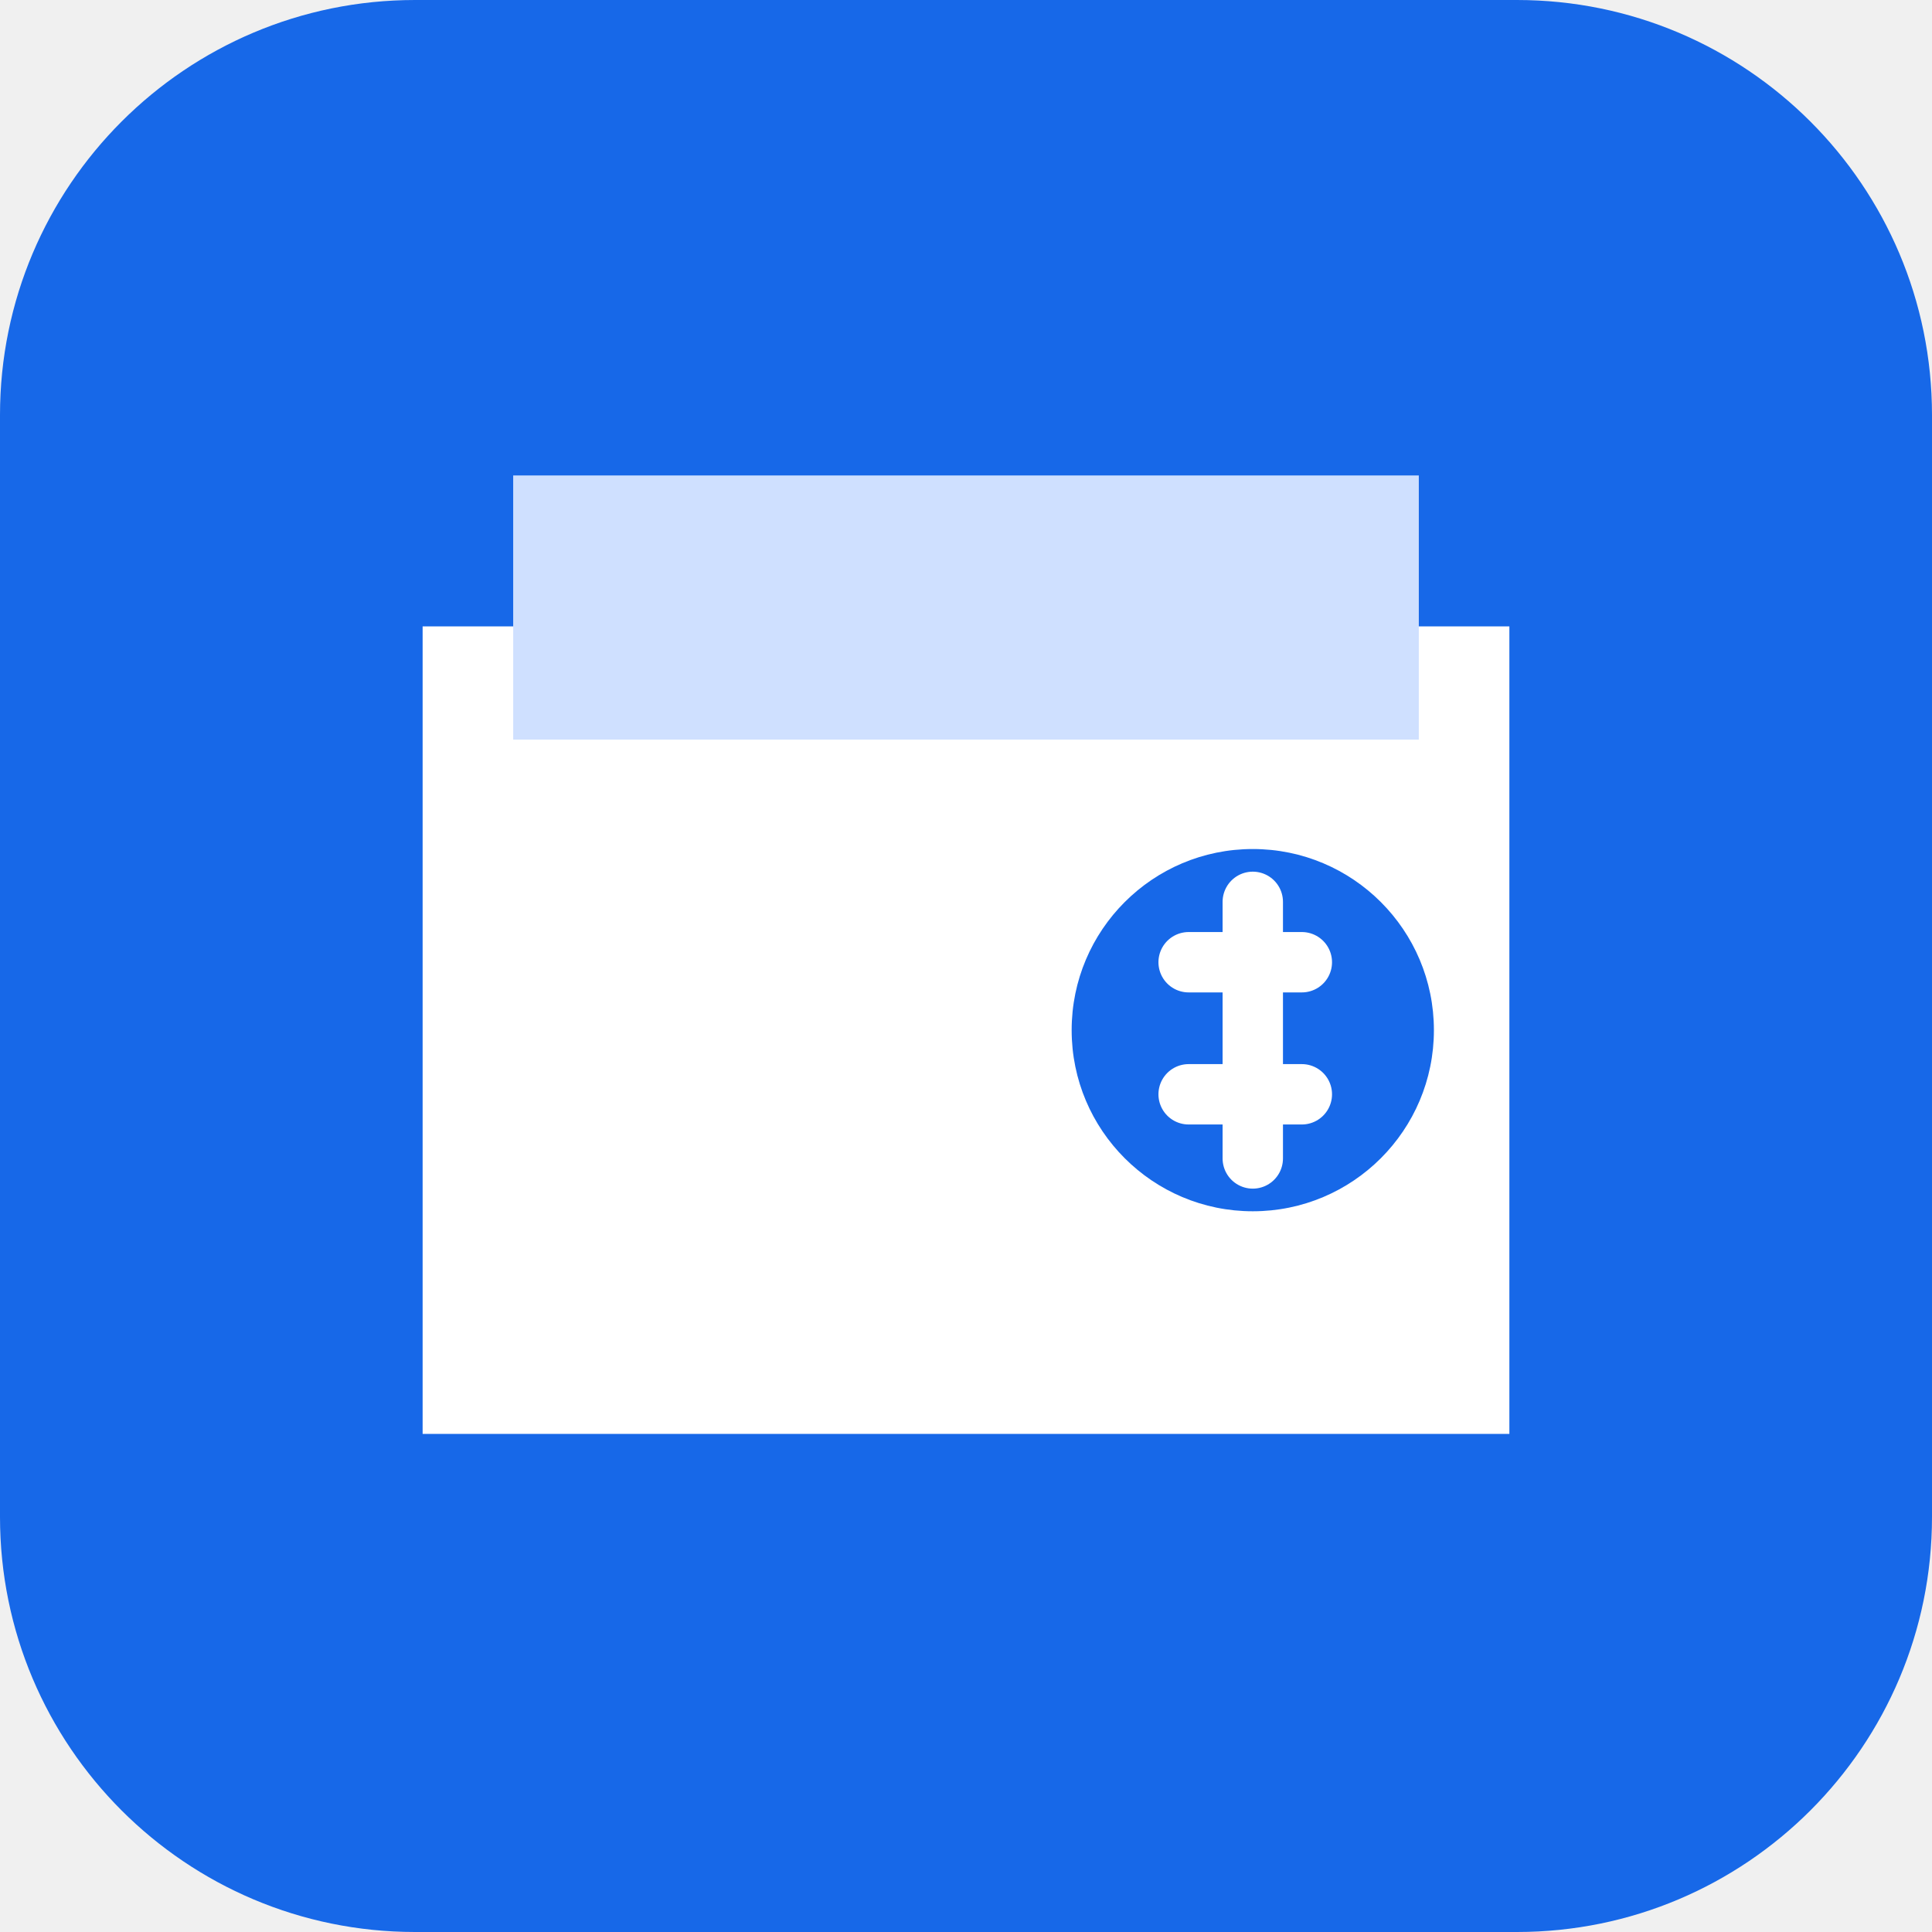
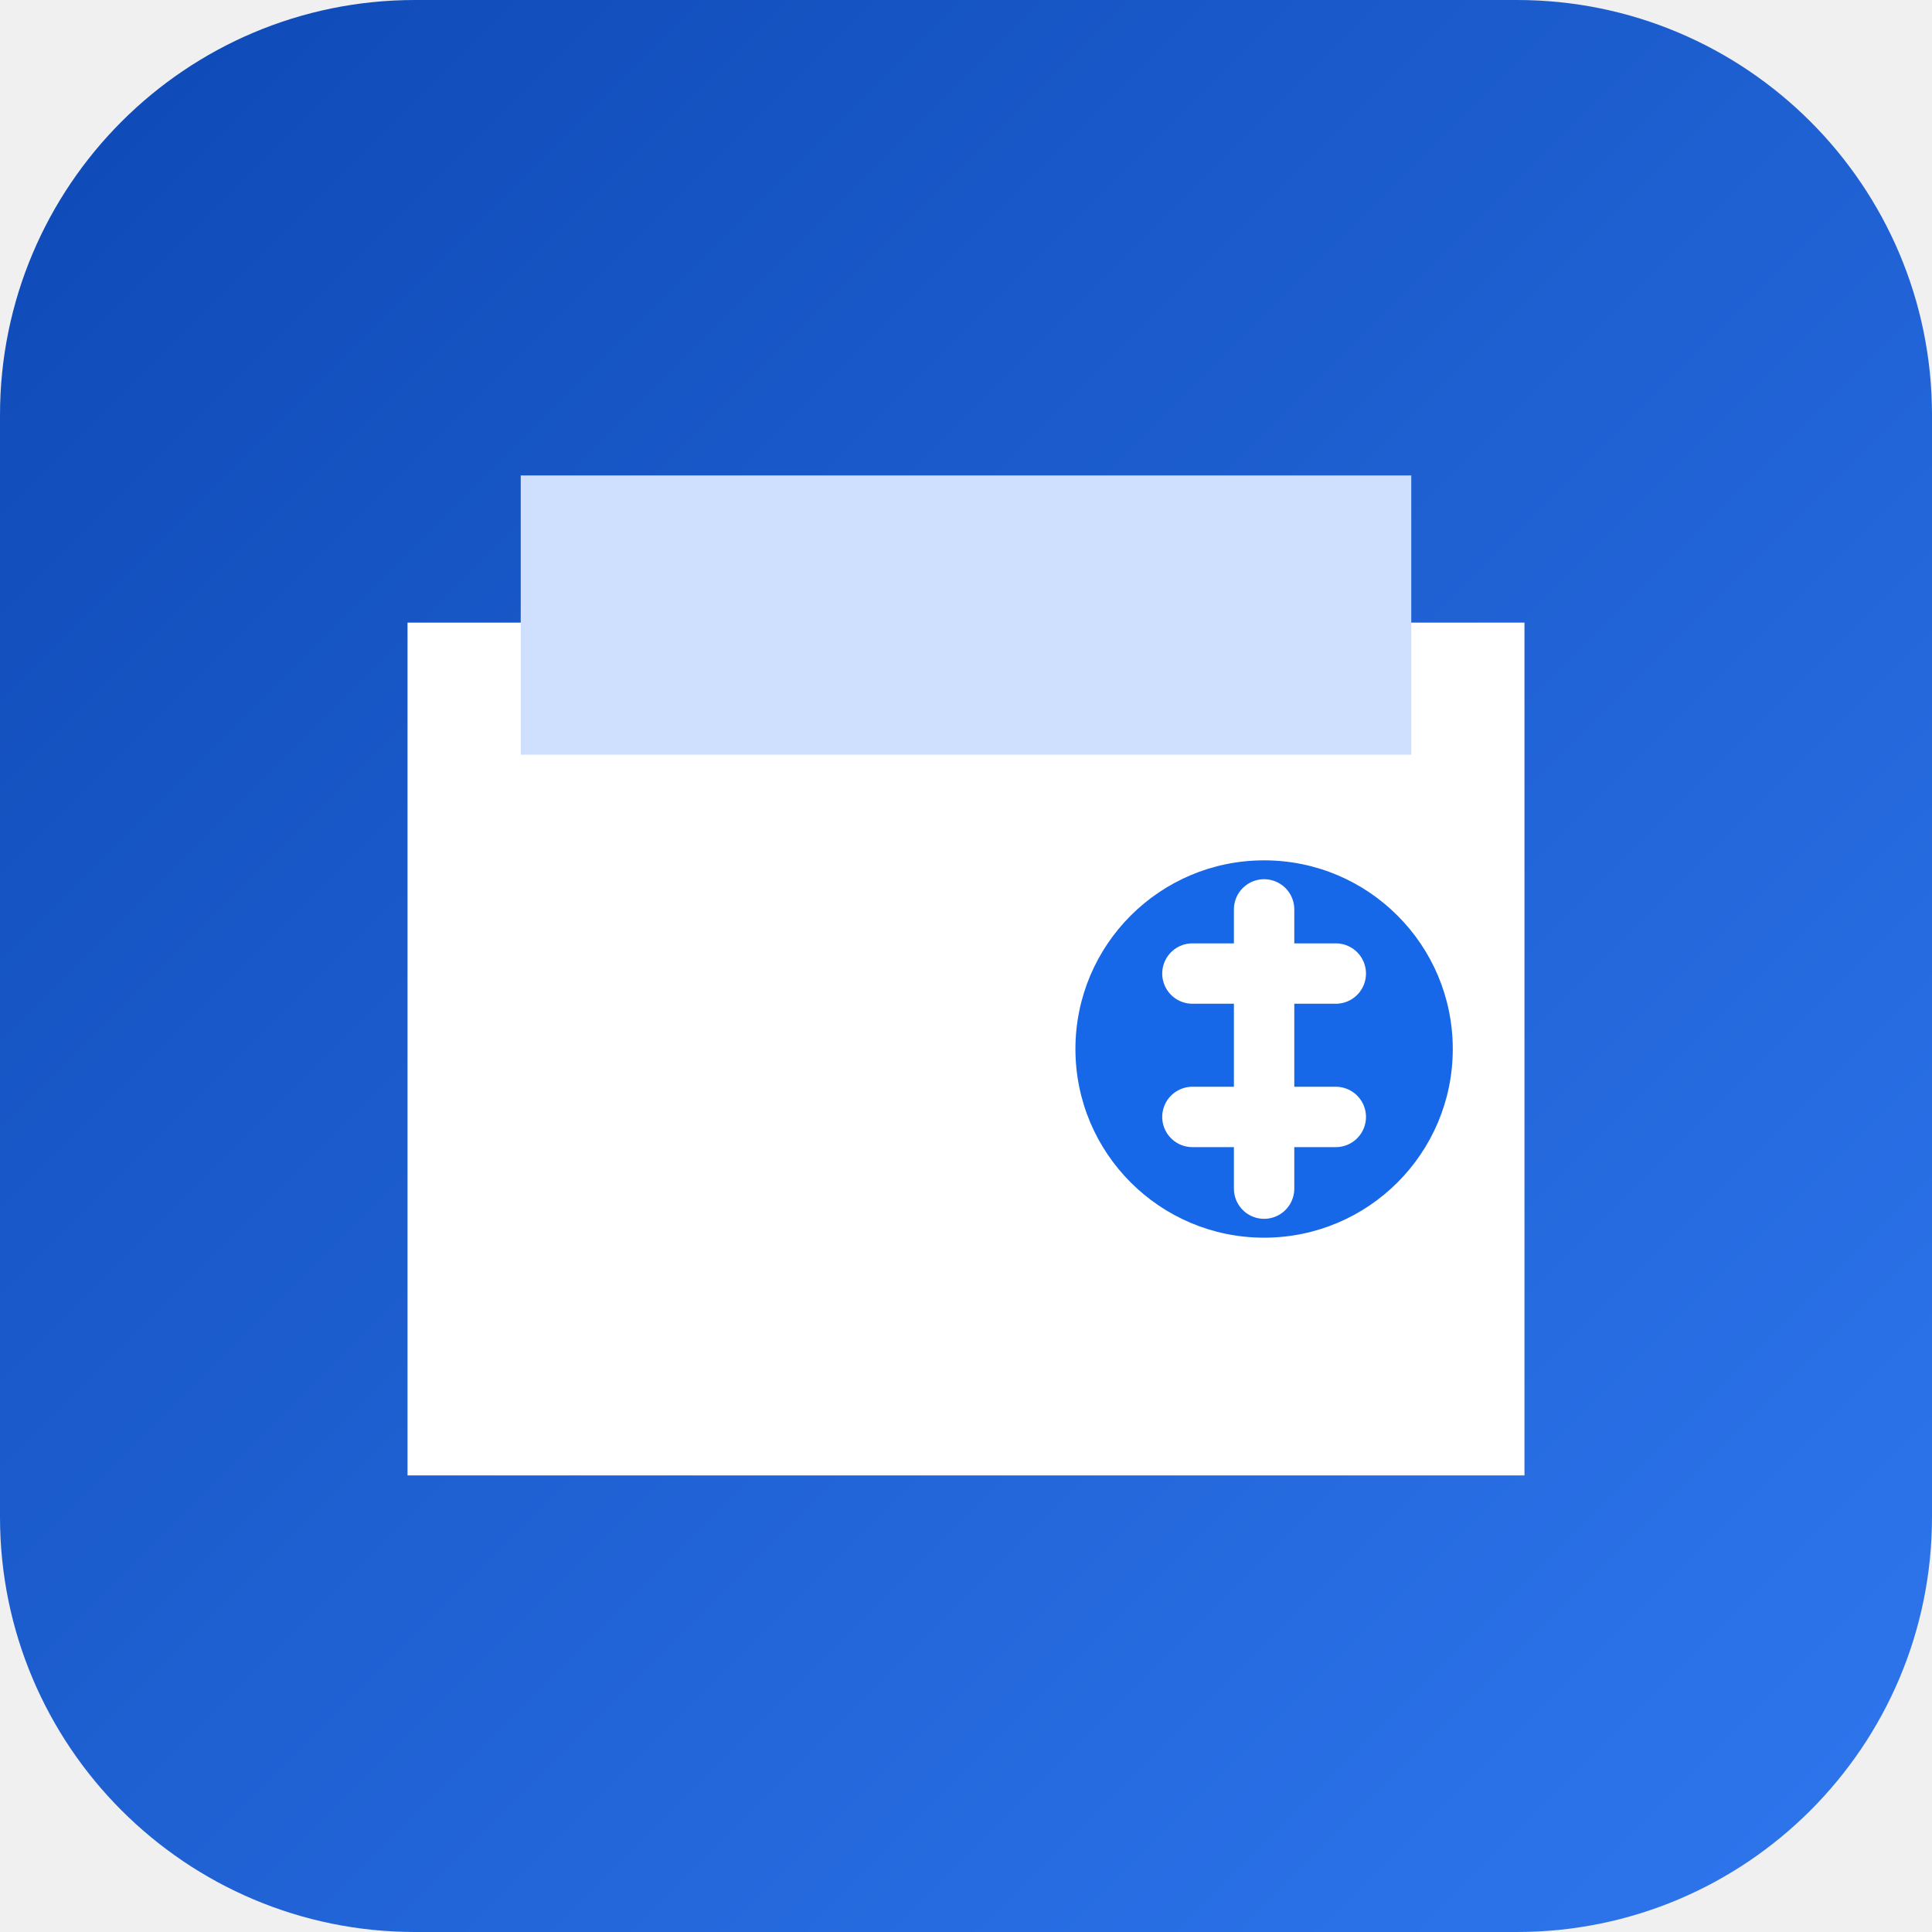
<svg xmlns="http://www.w3.org/2000/svg" viewBox="0 0 512 512">
-   <rect width="512" height="512" rx="110" fill="#1768e8" />
-   <path d="M112 166h288v214H112z" fill="#fff" />
-   <path d="M136 126h240v70H136z" fill="#cfe0ff" />
-   <circle cx="332" cy="273" r="48" fill="#1768e8" />
-   <path d="M332 239v68M315 255h30M315 290h30" stroke="#fff" stroke-width="16" stroke-linecap="round" />
+   <defs>
+     <linearGradient id="g" x1="0" y1="0" x2="1" y2="1">
+       <stop stop-color="#0e49b5" />
+       <stop offset="1" stop-color="#2f77ef" />
+     </linearGradient>
+   </defs>
+   <rect width="512" height="512" rx="110" fill="url(#g)" />
+   <path d="M108 165h296v226H108z" rx="36" fill="#fff" />
+   <path d="M138 126h236v74H138z" fill="#cfe0ff" />
+   <circle cx="335" cy="278" r="50" fill="#1768e8" />
+   <path d="M335 241v74M316 258h38M316 296h38" stroke="#fff" stroke-width="16" stroke-linecap="round" />
</svg>
